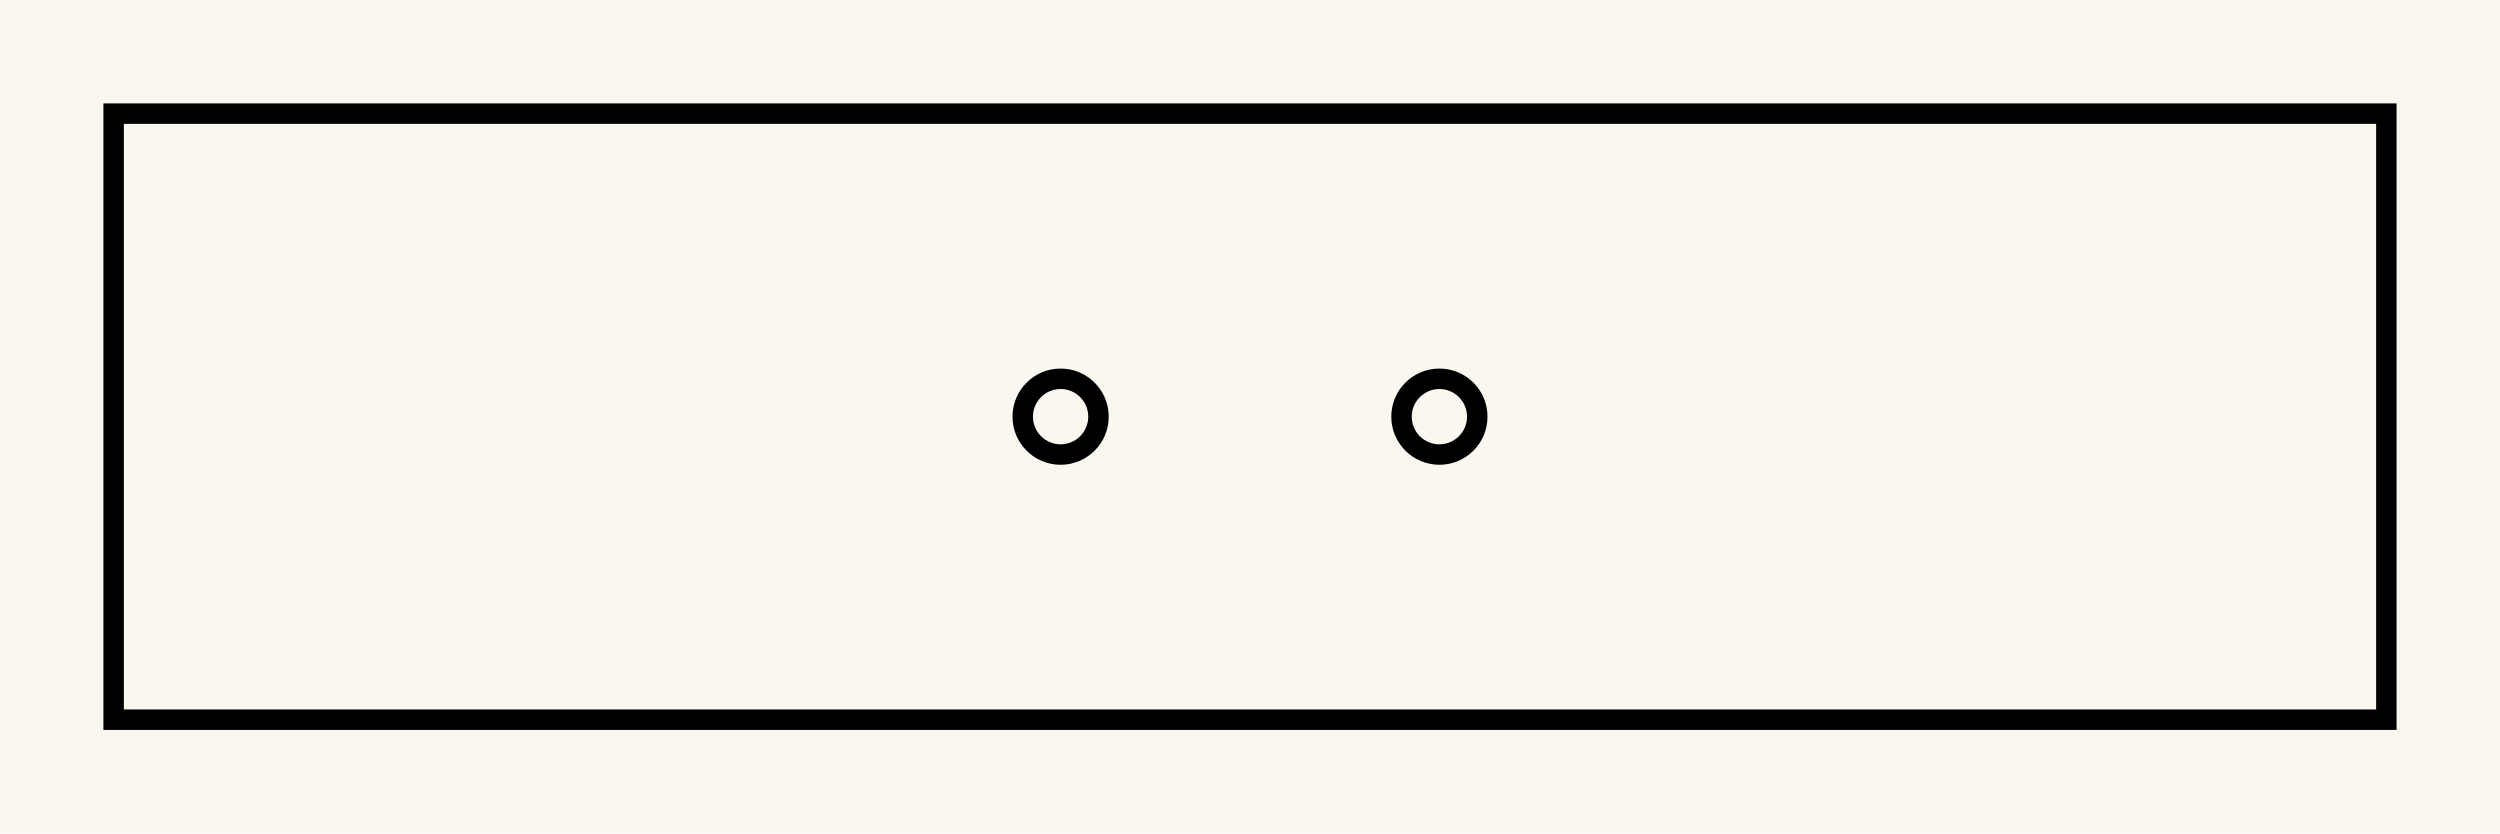
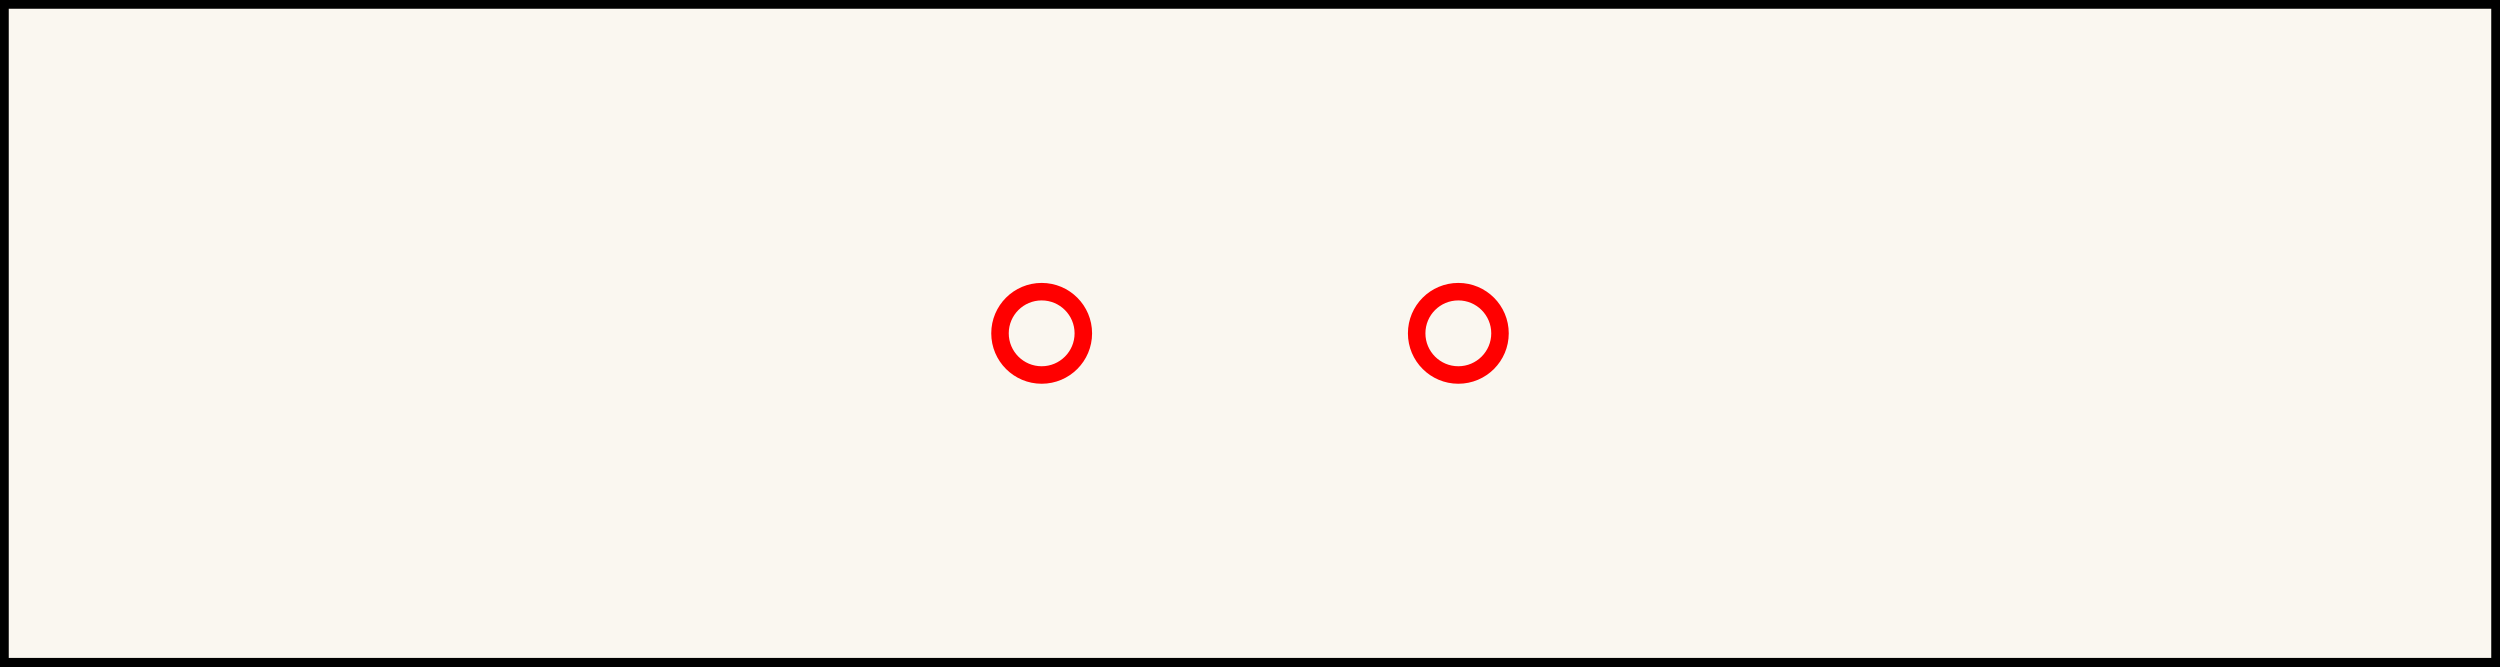
- <svg xmlns="http://www.w3.org/2000/svg" width="165.00mm" height="55.00mm" viewBox="-7.50 -7.50 165.00 55.00" version="1.1" id="svg1">
-   <rect x="-7.50" y="-7.50" width="165.00" height="55.00" fill="#faf7f0" />
+ <svg xmlns="http://www.w3.org/2000/svg" width="150mm" height="40mm" viewBox="0 0 150 40" version="1.1" id="svg1">
+   <rect x="0" y="0" width="150" height="40" fill="#faf7f0" />
  <defs id="defs1" />
-   <g id="layer1">
-     <rect style="fill:none;stroke:#000000;stroke-width:1.35;stroke-dasharray:none;" id="rect4" width="150" height="40" x="0" y="0" />
-     <circle style="fill:none;stroke:#000000;stroke-width:1.35;stroke-dasharray:none;" id="path5" cx="87.5" cy="20" r="2.5" />
-     <circle style="fill:none;stroke:#000000;stroke-width:1.35;stroke-dasharray:none;" id="path5-9" cx="62.5" cy="20" r="2.5" />
+   <g id="layer1" style="stroke:#000000;stroke-opacity:1">
+     <rect style="fill:none;stroke:#000000;stroke-width:1.05;stroke-dasharray:none;stroke-opacity:1;" id="rect4" width="150" height="40" x="0" y="0" />
+     <circle style="fill:none;stroke:#ff0000;stroke-width:1.05;stroke-dasharray:none;stroke-opacity:1;" id="path5" cx="87.5" cy="20" r="2.5" />
+     <circle style="fill:none;stroke:#ff0000;stroke-width:1.05;stroke-dasharray:none;stroke-opacity:1;" id="path5-9" cx="62.5" cy="20" r="2.5" />
  </g>
</svg>
